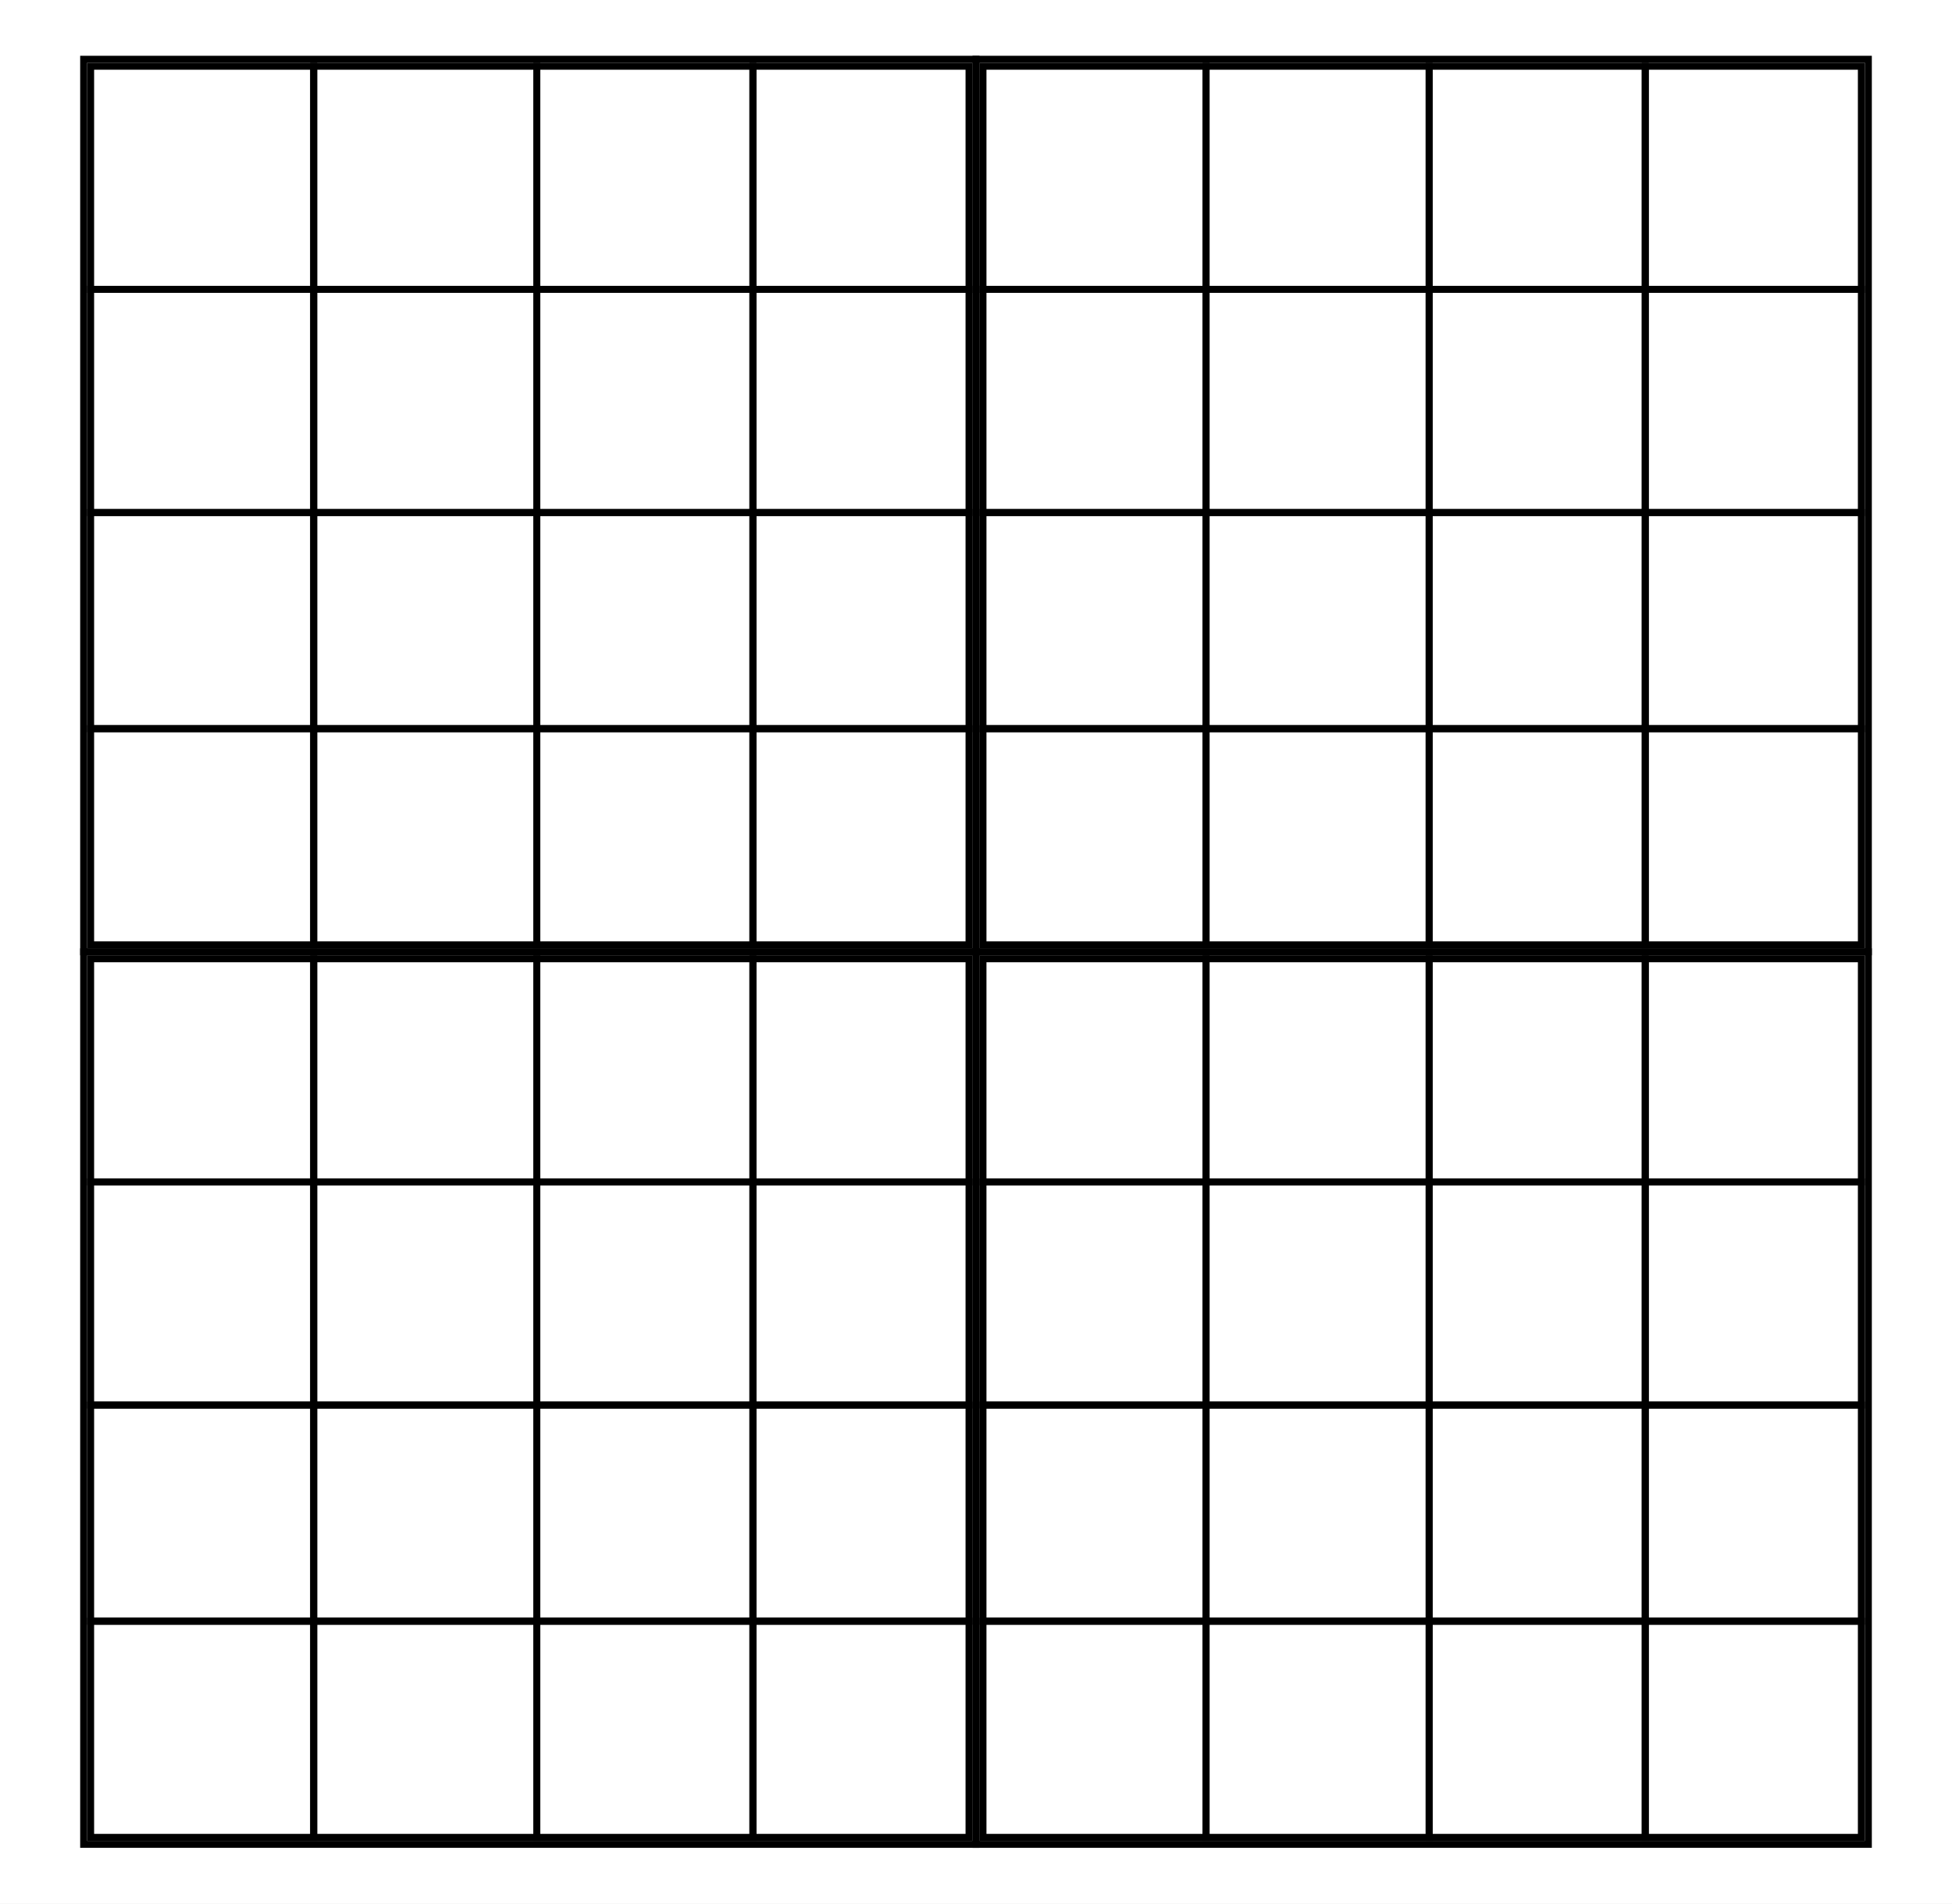
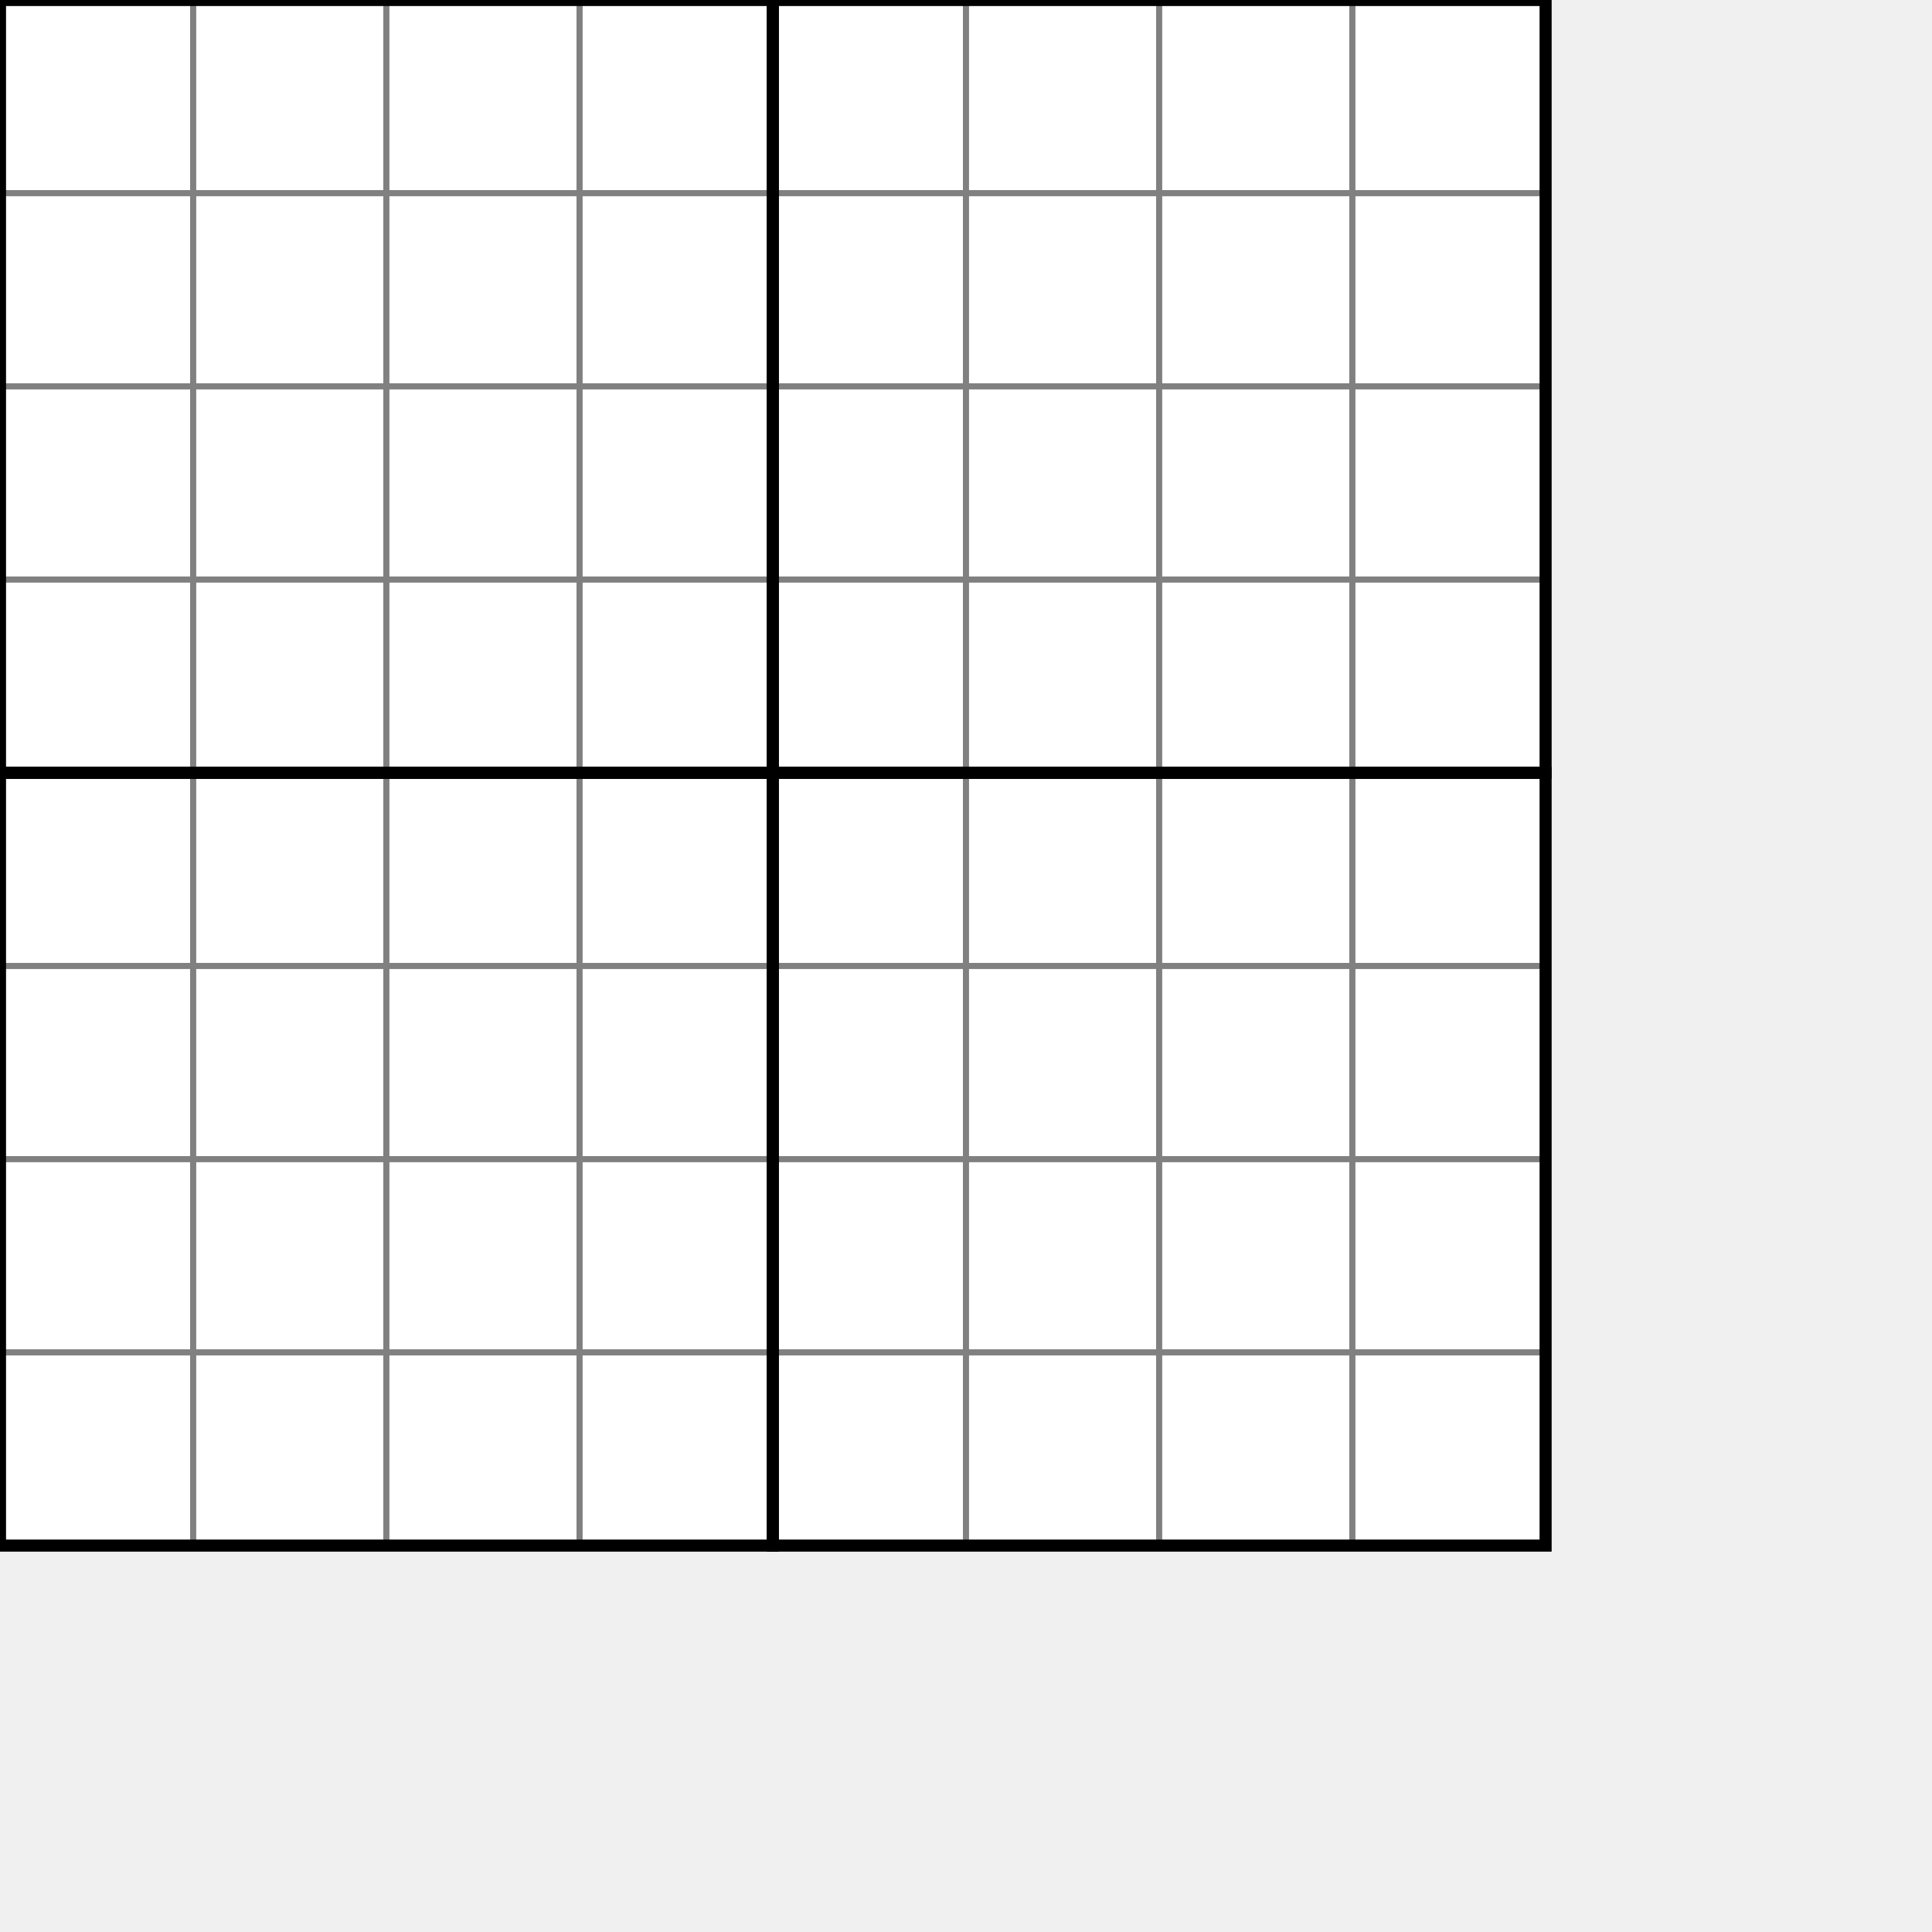
- <svg xmlns="http://www.w3.org/2000/svg" width="280pt" height="273pt" viewBox="0.00 0.00 280.00 273.00">
-   <g id="graph0" class="graph" transform="scale(1 1) rotate(0) translate(4 269)">
-     <polygon fill="#ffffff" stroke="transparent" points="-4,4 -4,-269 276,-269 276,4 -4,4" />
-     <g id="node1" class="node">
-       <polygon fill="none" stroke="#000000" stroke-width="0" points="0,-.5 0,-264.5 272,-264.5 272,-.5 0,-.5" />
-       <polygon fill="none" stroke="#000000" points="8,-132.5 8,-260.5 136,-260.5 136,-132.5 8,-132.5" />
-       <polygon fill="none" stroke="#000000" points="9,-227.5 9,-259.5 41,-259.5 41,-227.5 9,-227.5" />
-       <polygon fill="none" stroke="#000000" points="41,-227.5 41,-259.5 73,-259.5 73,-227.5 41,-227.5" />
-       <polygon fill="none" stroke="#000000" points="73,-227.5 73,-259.5 104,-259.5 104,-227.5 73,-227.5" />
-       <polygon fill="none" stroke="#000000" points="104,-227.5 104,-259.5 135,-259.5 135,-227.5 104,-227.5" />
-       <polygon fill="none" stroke="#000000" points="9,-195.5 9,-227.5 41,-227.5 41,-195.5 9,-195.5" />
-       <polygon fill="none" stroke="#000000" points="41,-195.5 41,-227.5 73,-227.5 73,-195.5 41,-195.5" />
-       <polygon fill="none" stroke="#000000" points="73,-195.5 73,-227.5 104,-227.5 104,-195.5 73,-195.5" />
-       <polygon fill="none" stroke="#000000" points="104,-195.5 104,-227.5 135,-227.5 135,-195.5 104,-195.5" />
-       <polygon fill="none" stroke="#000000" points="9,-164.5 9,-195.5 41,-195.5 41,-164.5 9,-164.5" />
-       <polygon fill="none" stroke="#000000" points="41,-164.5 41,-195.5 73,-195.5 73,-164.5 41,-164.5" />
-       <polygon fill="none" stroke="#000000" points="73,-164.5 73,-195.5 104,-195.5 104,-164.5 73,-164.5" />
-       <polygon fill="none" stroke="#000000" points="104,-164.5 104,-195.5 135,-195.5 135,-164.5 104,-164.5" />
-       <polygon fill="none" stroke="#000000" points="9,-133.5 9,-164.5 41,-164.5 41,-133.5 9,-133.5" />
-       <polygon fill="none" stroke="#000000" points="41,-133.5 41,-164.5 73,-164.5 73,-133.5 41,-133.5" />
-       <polygon fill="none" stroke="#000000" points="73,-133.5 73,-164.5 104,-164.5 104,-133.5 73,-133.5" />
-       <polygon fill="none" stroke="#000000" points="104,-133.5 104,-164.5 135,-164.5 135,-133.5 104,-133.5" />
-       <polygon fill="none" stroke="#000000" points="136,-132.5 136,-260.5 264,-260.5 264,-132.5 136,-132.5" />
-       <polygon fill="none" stroke="#000000" points="137,-227.5 137,-259.5 169,-259.5 169,-227.5 137,-227.5" />
-       <polygon fill="none" stroke="#000000" points="169,-227.5 169,-259.5 201,-259.5 201,-227.5 169,-227.5" />
-       <polygon fill="none" stroke="#000000" points="201,-227.5 201,-259.5 232,-259.5 232,-227.5 201,-227.5" />
-       <polygon fill="none" stroke="#000000" points="232,-227.5 232,-259.5 263,-259.5 263,-227.5 232,-227.5" />
-       <polygon fill="none" stroke="#000000" points="137,-195.5 137,-227.5 169,-227.5 169,-195.5 137,-195.5" />
-       <polygon fill="none" stroke="#000000" points="169,-195.5 169,-227.5 201,-227.5 201,-195.5 169,-195.5" />
-       <polygon fill="none" stroke="#000000" points="201,-195.5 201,-227.5 232,-227.5 232,-195.5 201,-195.5" />
-       <polygon fill="none" stroke="#000000" points="232,-195.5 232,-227.5 263,-227.5 263,-195.5 232,-195.5" />
-       <polygon fill="none" stroke="#000000" points="137,-164.5 137,-195.5 169,-195.5 169,-164.5 137,-164.5" />
-       <polygon fill="none" stroke="#000000" points="169,-164.5 169,-195.5 201,-195.5 201,-164.5 169,-164.5" />
-       <polygon fill="none" stroke="#000000" points="201,-164.5 201,-195.5 232,-195.5 232,-164.5 201,-164.5" />
-       <polygon fill="none" stroke="#000000" points="232,-164.5 232,-195.5 263,-195.5 263,-164.5 232,-164.5" />
-       <polygon fill="none" stroke="#000000" points="137,-133.5 137,-164.5 169,-164.5 169,-133.5 137,-133.5" />
-       <polygon fill="none" stroke="#000000" points="169,-133.5 169,-164.5 201,-164.5 201,-133.5 169,-133.5" />
-       <polygon fill="none" stroke="#000000" points="201,-133.5 201,-164.5 232,-164.5 232,-133.5 201,-133.5" />
-       <polygon fill="none" stroke="#000000" points="232,-133.5 232,-164.5 263,-164.5 263,-133.5 232,-133.5" />
-       <polygon fill="none" stroke="#000000" points="8,-4.5 8,-132.5 136,-132.5 136,-4.5 8,-4.5" />
-       <polygon fill="none" stroke="#000000" points="9,-99.5 9,-131.5 41,-131.5 41,-99.5 9,-99.5" />
-       <polygon fill="none" stroke="#000000" points="41,-99.5 41,-131.5 73,-131.5 73,-99.5 41,-99.5" />
-       <polygon fill="none" stroke="#000000" points="73,-99.5 73,-131.5 104,-131.5 104,-99.5 73,-99.5" />
-       <polygon fill="none" stroke="#000000" points="104,-99.5 104,-131.5 135,-131.5 135,-99.5 104,-99.5" />
-       <polygon fill="none" stroke="#000000" points="9,-67.5 9,-99.5 41,-99.5 41,-67.5 9,-67.5" />
-       <polygon fill="none" stroke="#000000" points="41,-67.5 41,-99.5 73,-99.5 73,-67.5 41,-67.5" />
-       <polygon fill="none" stroke="#000000" points="73,-67.5 73,-99.5 104,-99.5 104,-67.5 73,-67.5" />
-       <polygon fill="none" stroke="#000000" points="104,-67.5 104,-99.5 135,-99.5 135,-67.5 104,-67.5" />
-       <polygon fill="none" stroke="#000000" points="9,-36.5 9,-67.5 41,-67.5 41,-36.5 9,-36.5" />
-       <polygon fill="none" stroke="#000000" points="41,-36.5 41,-67.5 73,-67.5 73,-36.5 41,-36.5" />
-       <polygon fill="none" stroke="#000000" points="73,-36.5 73,-67.5 104,-67.5 104,-36.5 73,-36.5" />
-       <polygon fill="none" stroke="#000000" points="104,-36.5 104,-67.5 135,-67.5 135,-36.5 104,-36.5" />
-       <polygon fill="none" stroke="#000000" points="9,-5.5 9,-36.5 41,-36.5 41,-5.5 9,-5.5" />
-       <polygon fill="none" stroke="#000000" points="41,-5.5 41,-36.5 73,-36.5 73,-5.5 41,-5.5" />
-       <polygon fill="none" stroke="#000000" points="73,-5.5 73,-36.5 104,-36.5 104,-5.5 73,-5.5" />
-       <polygon fill="none" stroke="#000000" points="104,-5.5 104,-36.5 135,-36.5 135,-5.5 104,-5.5" />
-       <polygon fill="none" stroke="#000000" points="136,-4.5 136,-132.5 264,-132.5 264,-4.5 136,-4.5" />
-       <polygon fill="none" stroke="#000000" points="137,-99.5 137,-131.5 169,-131.5 169,-99.5 137,-99.5" />
-       <polygon fill="none" stroke="#000000" points="169,-99.5 169,-131.5 201,-131.5 201,-99.5 169,-99.5" />
-       <polygon fill="none" stroke="#000000" points="201,-99.5 201,-131.5 232,-131.5 232,-99.5 201,-99.5" />
-       <polygon fill="none" stroke="#000000" points="232,-99.5 232,-131.5 263,-131.5 263,-99.5 232,-99.5" />
-       <polygon fill="none" stroke="#000000" points="137,-67.5 137,-99.5 169,-99.5 169,-67.5 137,-67.5" />
-       <polygon fill="none" stroke="#000000" points="169,-67.5 169,-99.5 201,-99.5 201,-67.5 169,-67.5" />
-       <polygon fill="none" stroke="#000000" points="201,-67.5 201,-99.5 232,-99.5 232,-67.5 201,-67.5" />
-       <polygon fill="none" stroke="#000000" points="232,-67.5 232,-99.5 263,-99.5 263,-67.5 232,-67.5" />
-       <polygon fill="none" stroke="#000000" points="137,-36.5 137,-67.5 169,-67.5 169,-36.5 137,-36.5" />
-       <polygon fill="none" stroke="#000000" points="169,-36.5 169,-67.5 201,-67.5 201,-36.5 169,-36.5" />
-       <polygon fill="none" stroke="#000000" points="201,-36.5 201,-67.5 232,-67.5 232,-36.5 201,-36.5" />
-       <polygon fill="none" stroke="#000000" points="232,-36.5 232,-67.5 263,-67.5 263,-36.5 232,-36.5" />
-       <polygon fill="none" stroke="#000000" points="137,-5.5 137,-36.5 169,-36.5 169,-5.5 137,-5.5" />
-       <polygon fill="none" stroke="#000000" points="169,-5.5 169,-36.5 201,-36.5 201,-5.5 169,-5.5" />
-       <polygon fill="none" stroke="#000000" points="201,-5.5 201,-36.5 232,-36.5 232,-5.5 201,-5.5" />
-       <polygon fill="none" stroke="#000000" points="232,-5.5 232,-36.5 263,-36.5 263,-5.5 232,-5.5" />
-     </g>
-   </g>
+ <svg xmlns="http://www.w3.org/2000/svg" width="320" height="320" viewBox="0 0 320 320">
+   <rect fill="#ffffff" stroke="#808080" x="0" y="0" width="32" height="32" />
+   <rect fill="#ffffff" stroke="#808080" x="32" y="0" width="32" height="32" />
+   <rect fill="#ffffff" stroke="#808080" x="64" y="0" width="32" height="32" />
+   <rect fill="#ffffff" stroke="#808080" x="96" y="0" width="32" height="32" />
+   <rect fill="#ffffff" stroke="#808080" x="0" y="32" width="32" height="32" />
+   <rect fill="#ffffff" stroke="#808080" x="32" y="32" width="32" height="32" />
+   <rect fill="#ffffff" stroke="#808080" x="64" y="32" width="32" height="32" />
+   <rect fill="#ffffff" stroke="#808080" x="96" y="32" width="32" height="32" />
+   <rect fill="#ffffff" stroke="#808080" x="0" y="64" width="32" height="32" />
+   <rect fill="#ffffff" stroke="#808080" x="32" y="64" width="32" height="32" />
+   <rect fill="#ffffff" stroke="#808080" x="64" y="64" width="32" height="32" />
+   <rect fill="#ffffff" stroke="#808080" x="96" y="64" width="32" height="32" />
+   <rect fill="#ffffff" stroke="#808080" x="0" y="96" width="32" height="32" />
+   <rect fill="#ffffff" stroke="#808080" x="32" y="96" width="32" height="32" />
+   <rect fill="#ffffff" stroke="#808080" x="64" y="96" width="32" height="32" />
+   <rect fill="#ffffff" stroke="#808080" x="96" y="96" width="32" height="32" />
+   <rect fill="#ffffff" stroke="#808080" x="128" y="0" width="32" height="32" />
+   <rect fill="#ffffff" stroke="#808080" x="160" y="0" width="32" height="32" />
+   <rect fill="#ffffff" stroke="#808080" x="192" y="0" width="32" height="32" />
+   <rect fill="#ffffff" stroke="#808080" x="224" y="0" width="32" height="32" />
+   <rect fill="#ffffff" stroke="#808080" x="128" y="32" width="32" height="32" />
+   <rect fill="#ffffff" stroke="#808080" x="160" y="32" width="32" height="32" />
+   <rect fill="#ffffff" stroke="#808080" x="192" y="32" width="32" height="32" />
+   <rect fill="#ffffff" stroke="#808080" x="224" y="32" width="32" height="32" />
+   <rect fill="#ffffff" stroke="#808080" x="128" y="64" width="32" height="32" />
+   <rect fill="#ffffff" stroke="#808080" x="160" y="64" width="32" height="32" />
+   <rect fill="#ffffff" stroke="#808080" x="192" y="64" width="32" height="32" />
+   <rect fill="#ffffff" stroke="#808080" x="224" y="64" width="32" height="32" />
+   <rect fill="#ffffff" stroke="#808080" x="128" y="96" width="32" height="32" />
+   <rect fill="#ffffff" stroke="#808080" x="160" y="96" width="32" height="32" />
+   <rect fill="#ffffff" stroke="#808080" x="192" y="96" width="32" height="32" />
+   <rect fill="#ffffff" stroke="#808080" x="224" y="96" width="32" height="32" />
+   <rect fill="#ffffff" stroke="#808080" x="0" y="128" width="32" height="32" />
+   <rect fill="#ffffff" stroke="#808080" x="32" y="128" width="32" height="32" />
+   <rect fill="#ffffff" stroke="#808080" x="64" y="128" width="32" height="32" />
+   <rect fill="#ffffff" stroke="#808080" x="96" y="128" width="32" height="32" />
+   <rect fill="#ffffff" stroke="#808080" x="0" y="160" width="32" height="32" />
+   <rect fill="#ffffff" stroke="#808080" x="32" y="160" width="32" height="32" />
+   <rect fill="#ffffff" stroke="#808080" x="64" y="160" width="32" height="32" />
+   <rect fill="#ffffff" stroke="#808080" x="96" y="160" width="32" height="32" />
+   <rect fill="#ffffff" stroke="#808080" x="0" y="192" width="32" height="32" />
+   <rect fill="#ffffff" stroke="#808080" x="32" y="192" width="32" height="32" />
+   <rect fill="#ffffff" stroke="#808080" x="64" y="192" width="32" height="32" />
+   <rect fill="#ffffff" stroke="#808080" x="96" y="192" width="32" height="32" />
+   <rect fill="#ffffff" stroke="#808080" x="0" y="224" width="32" height="32" />
+   <rect fill="#ffffff" stroke="#808080" x="32" y="224" width="32" height="32" />
+   <rect fill="#ffffff" stroke="#808080" x="64" y="224" width="32" height="32" />
+   <rect fill="#ffffff" stroke="#808080" x="96" y="224" width="32" height="32" />
+   <rect fill="#ffffff" stroke="#808080" x="128" y="128" width="32" height="32" />
+   <rect fill="#ffffff" stroke="#808080" x="160" y="128" width="32" height="32" />
+   <rect fill="#ffffff" stroke="#808080" x="192" y="128" width="32" height="32" />
+   <rect fill="#ffffff" stroke="#808080" x="224" y="128" width="32" height="32" />
+   <rect fill="#ffffff" stroke="#808080" x="128" y="160" width="32" height="32" />
+   <rect fill="#ffffff" stroke="#808080" x="160" y="160" width="32" height="32" />
+   <rect fill="#ffffff" stroke="#808080" x="192" y="160" width="32" height="32" />
+   <rect fill="#ffffff" stroke="#808080" x="224" y="160" width="32" height="32" />
+   <rect fill="#ffffff" stroke="#808080" x="128" y="192" width="32" height="32" />
+   <rect fill="#ffffff" stroke="#808080" x="160" y="192" width="32" height="32" />
+   <rect fill="#ffffff" stroke="#808080" x="192" y="192" width="32" height="32" />
+   <rect fill="#ffffff" stroke="#808080" x="224" y="192" width="32" height="32" />
+   <rect fill="#ffffff" stroke="#808080" x="128" y="224" width="32" height="32" />
+   <rect fill="#ffffff" stroke="#808080" x="160" y="224" width="32" height="32" />
+   <rect fill="#ffffff" stroke="#808080" x="192" y="224" width="32" height="32" />
+   <rect fill="#ffffff" stroke="#808080" x="224" y="224" width="32" height="32" />
+   <rect fill="none" stroke="#000000" stroke-width="2" x="0" y="0" width="128" height="128" />
+   <rect fill="none" stroke="#000000" stroke-width="2" x="128" y="0" width="128" height="128" />
+   <rect fill="none" stroke="#000000" stroke-width="2" x="0" y="128" width="128" height="128" />
+   <rect fill="none" stroke="#000000" stroke-width="2" x="128" y="128" width="128" height="128" />
</svg>
